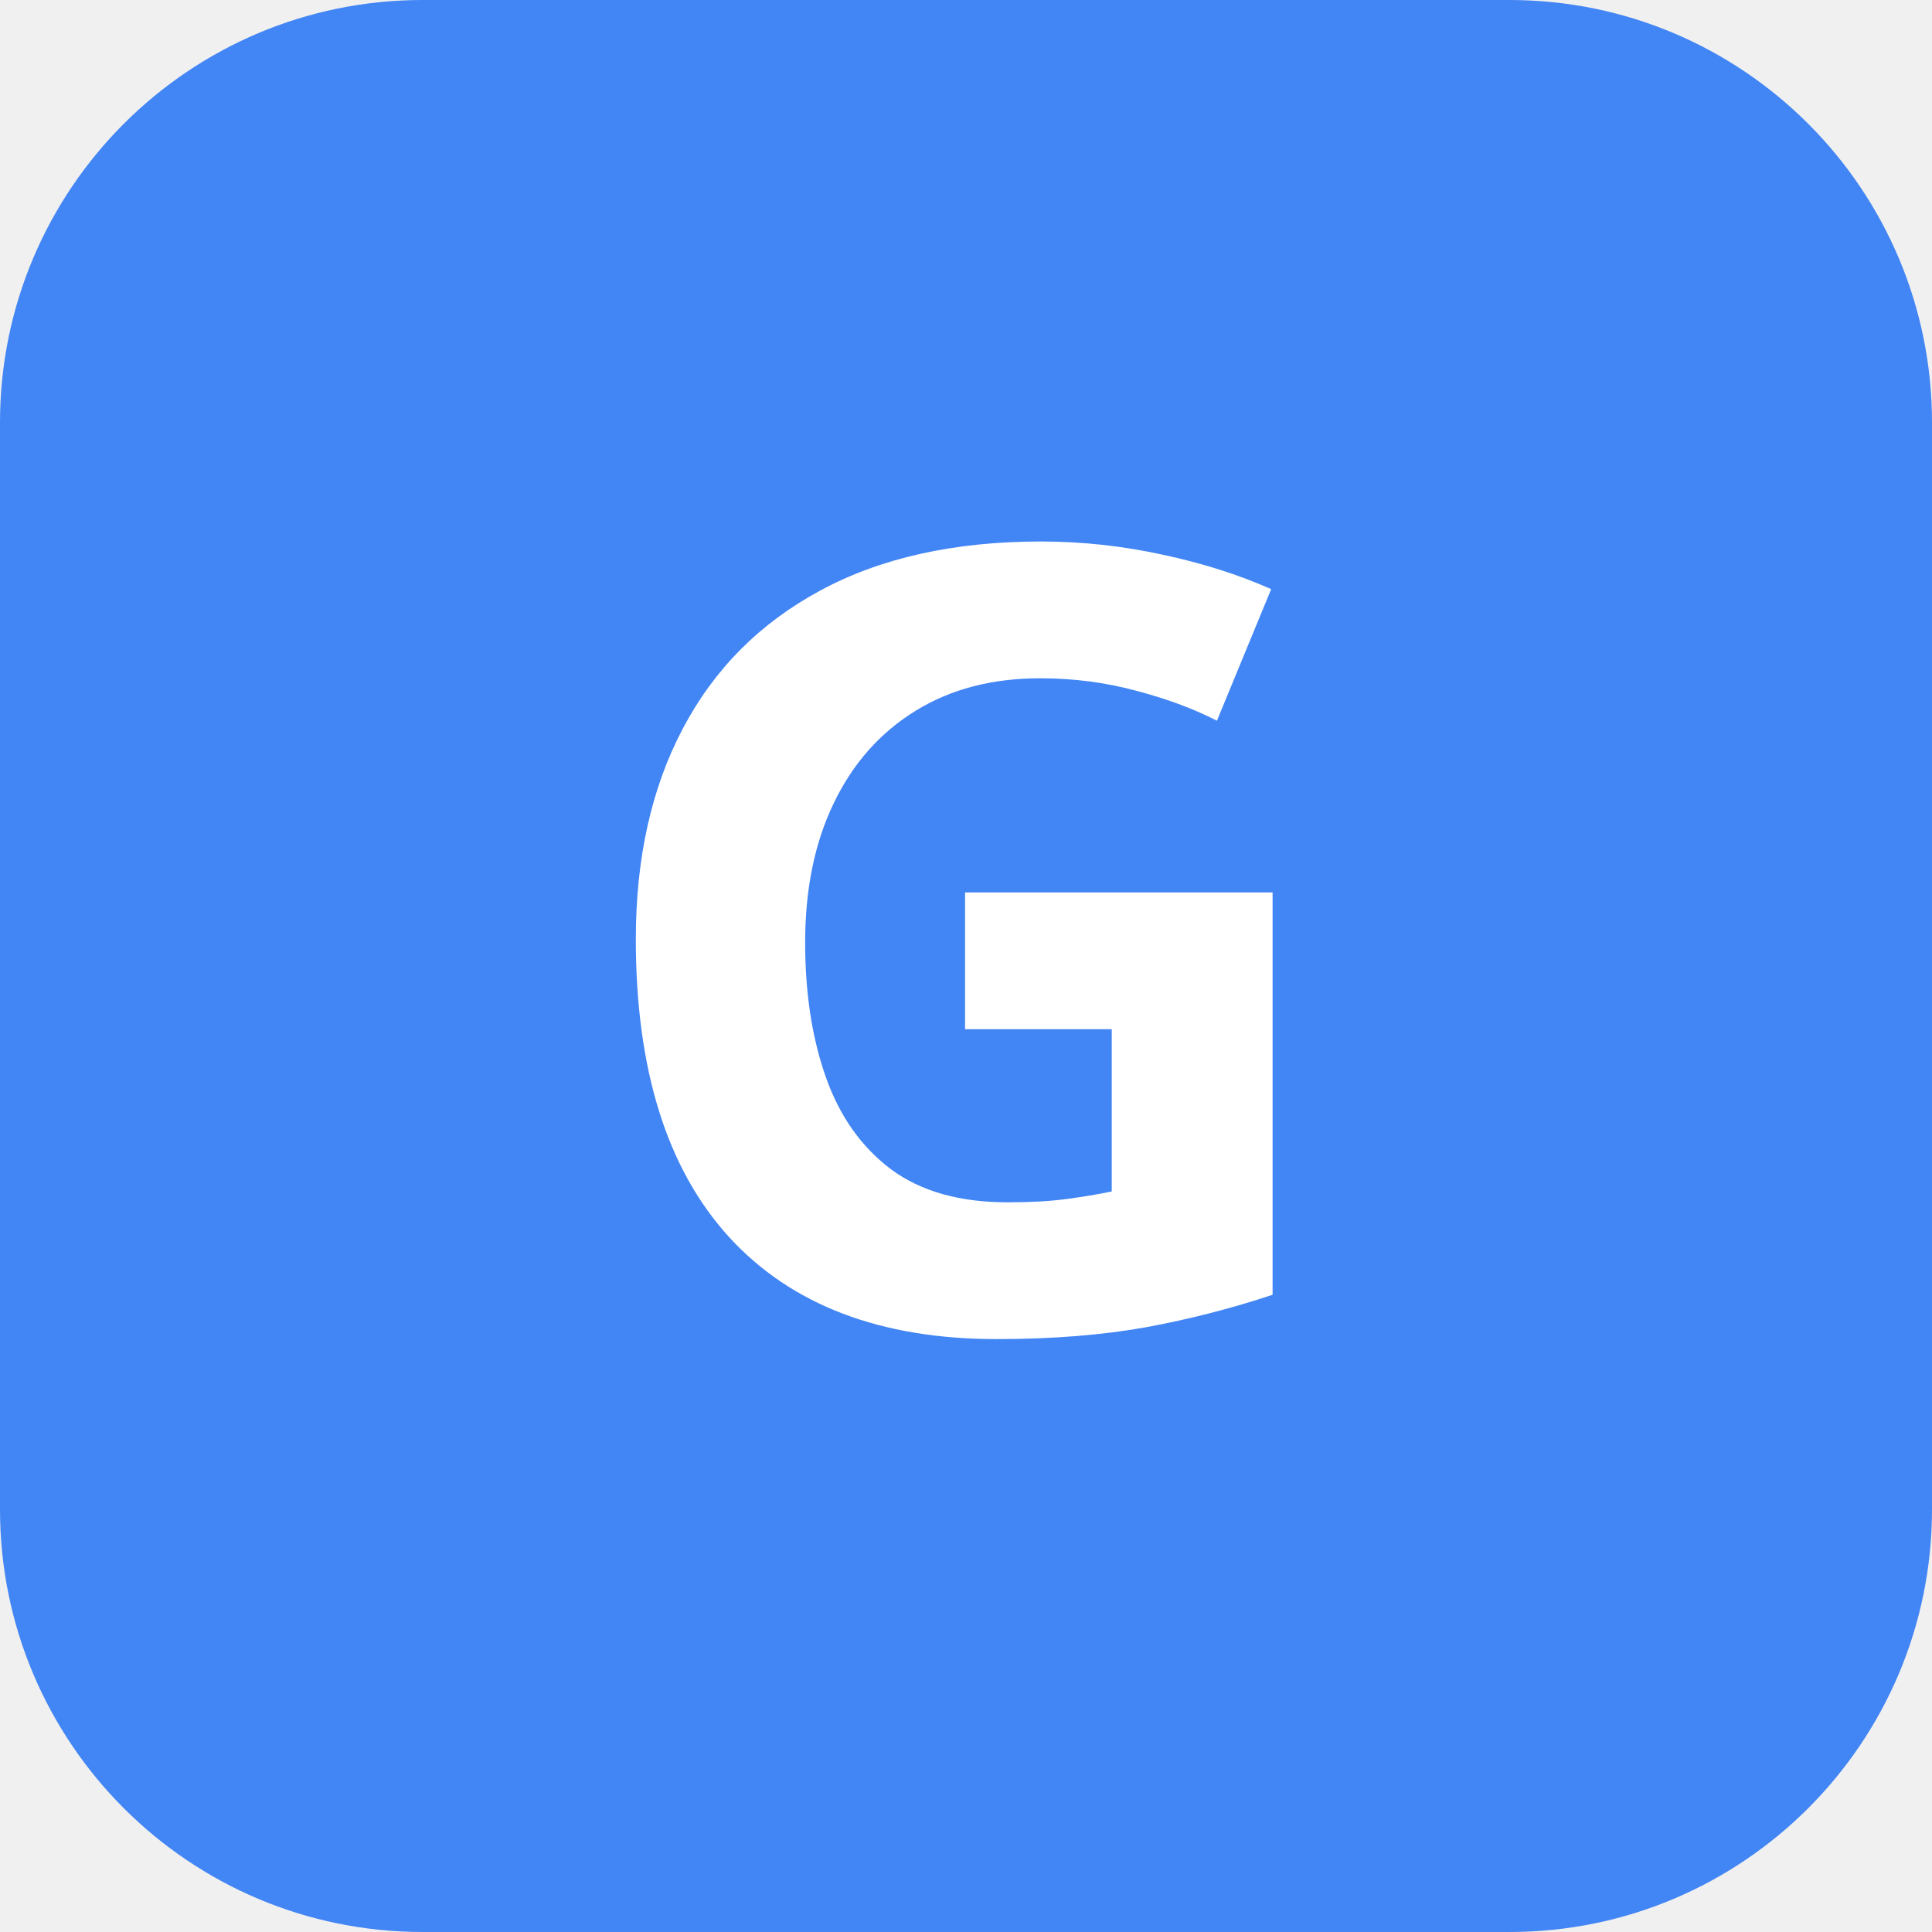
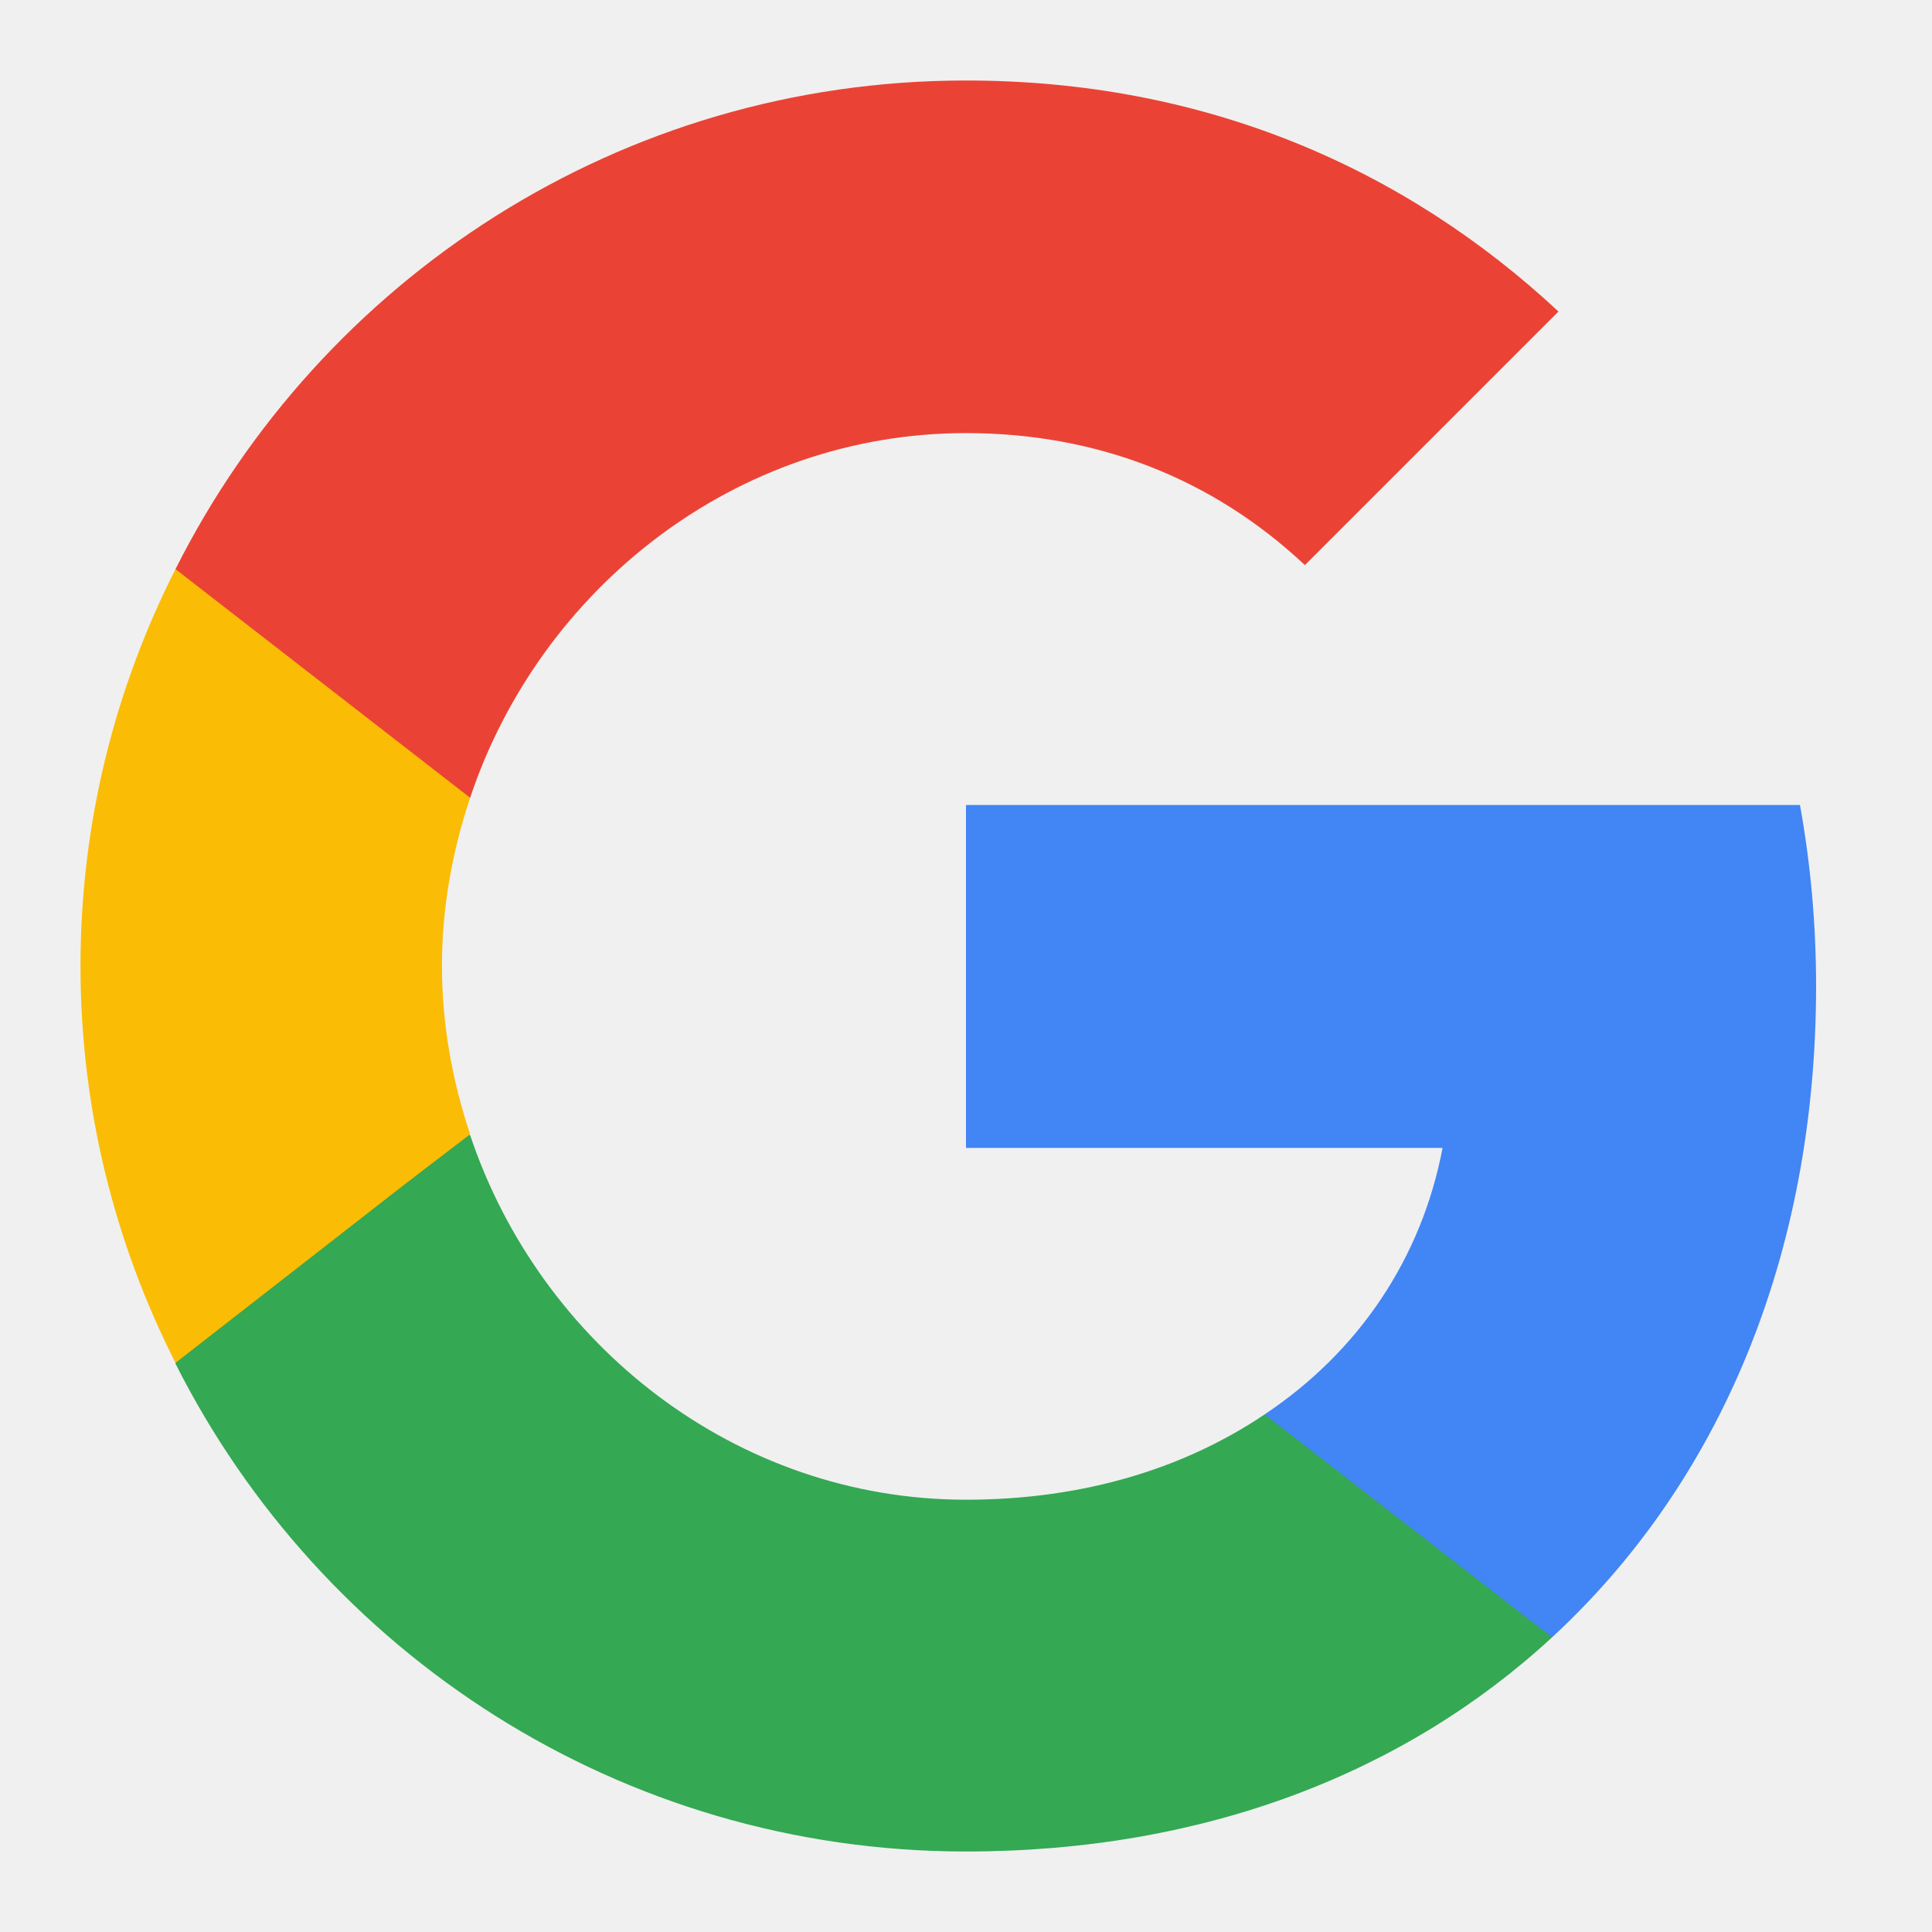
- <svg xmlns="http://www.w3.org/2000/svg" width="64" height="64" viewBox="0 0 64 64">
-   <rect width="64" height="64" rx="14" fill="#4285f4" />
-   <text x="32" y="44" text-anchor="middle" font-family="system-ui,sans-serif" font-weight="700" font-size="36" fill="white">G</text>
+ <svg xmlns="http://www.w3.org/2000/svg" height="24" viewBox="0 0 24 24" width="24">
+   <path d="M22.56 12.25c0-.78-.07-1.53-.2-2.25H12v4.26h5.92c-.26 1.37-1.04 2.53-2.21 3.31v2.77h3.57c2.08-1.92 3.28-4.74 3.28-8.09z" fill="#4285F4" />
+   <path d="M12 23c2.97 0 5.46-.98 7.28-2.66l-3.57-2.77c-.98.66-2.23 1.06-3.71 1.06-2.86 0-5.29-1.93-6.16-4.53H2.18v2.84C3.99 20.53 7.7 23 12 23z" fill="#34A853" />
+   <path d="M5.84 14.09c-.22-.66-.35-1.36-.35-2.09s.13-1.43.35-2.09V7.07H2.18C1.43 8.55 1 10.22 1 12s.43 3.45 1.18 4.93l2.85-2.22.81-.62z" fill="#FBBC05" />
+   <path d="M12 5.38c1.62 0 3.06.56 4.21 1.64l3.15-3.15C17.45 2.09 14.97 1 12 1 7.7 1 3.99 3.47 2.18 7.07l3.66 2.84c.87-2.6 3.3-4.53 6.16-4.53z" fill="#EA4335" />
+   <path d="M1 1h22v22H1z" fill="none" />
</svg>
